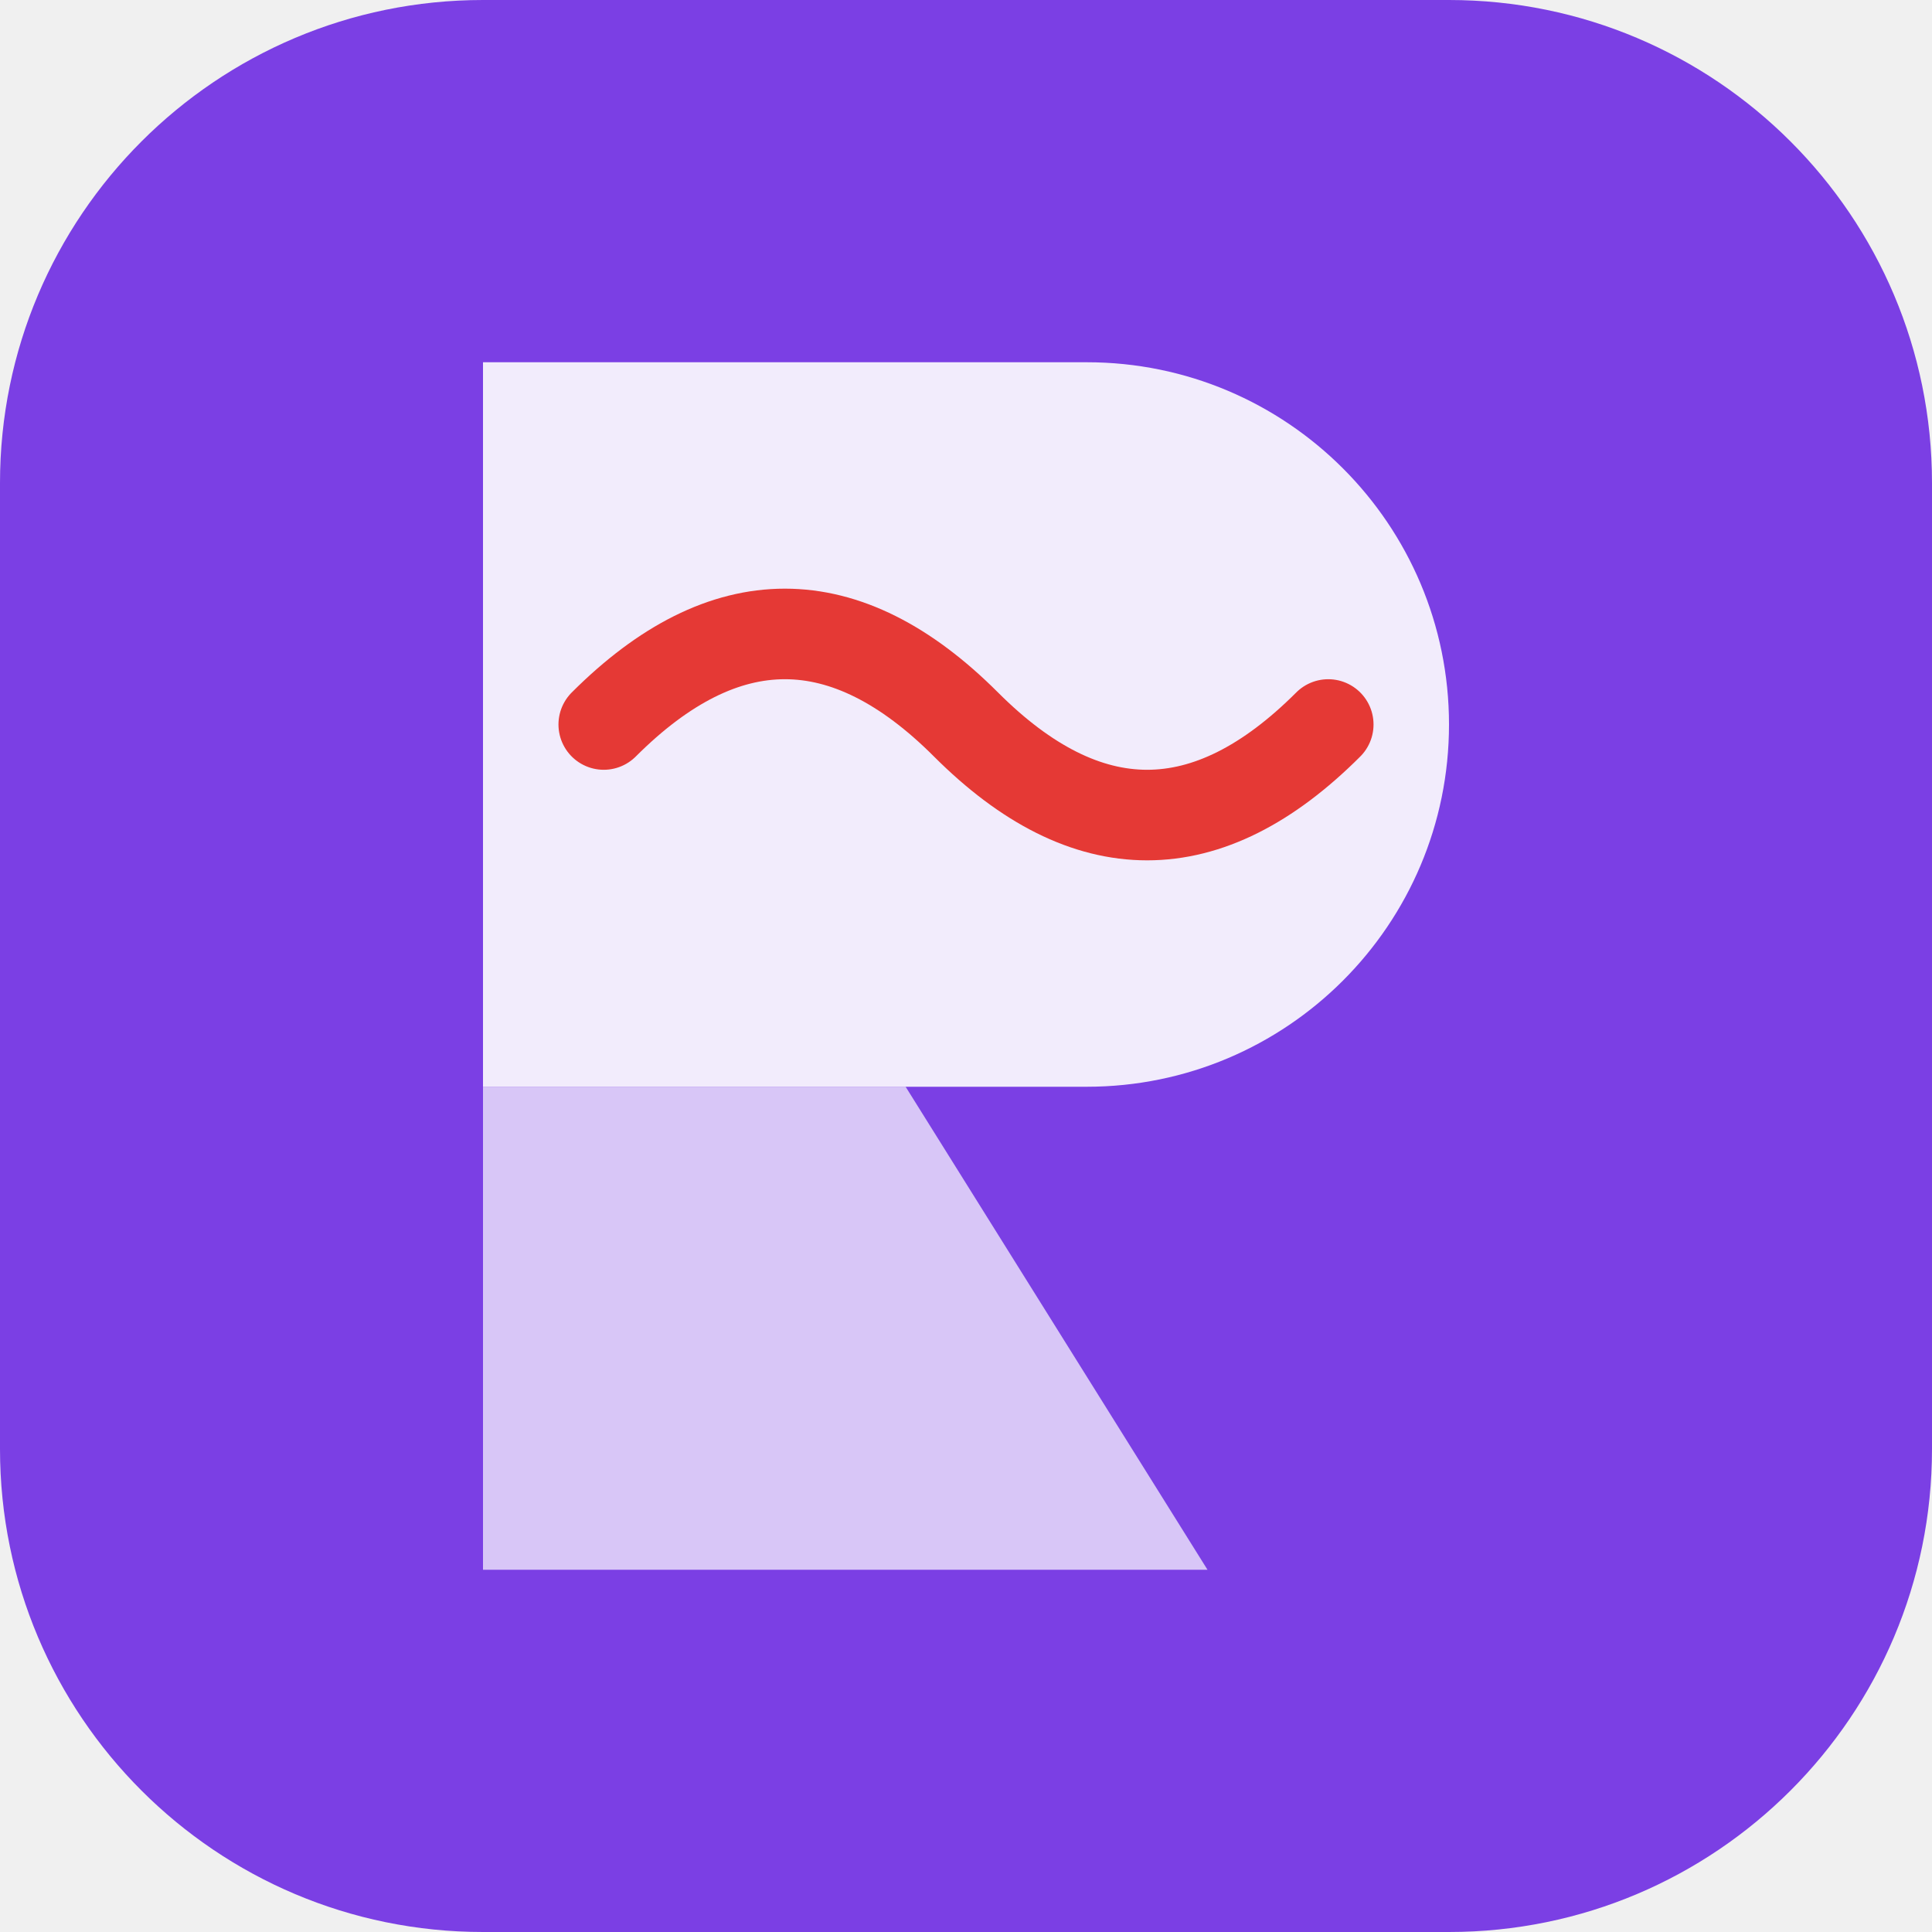
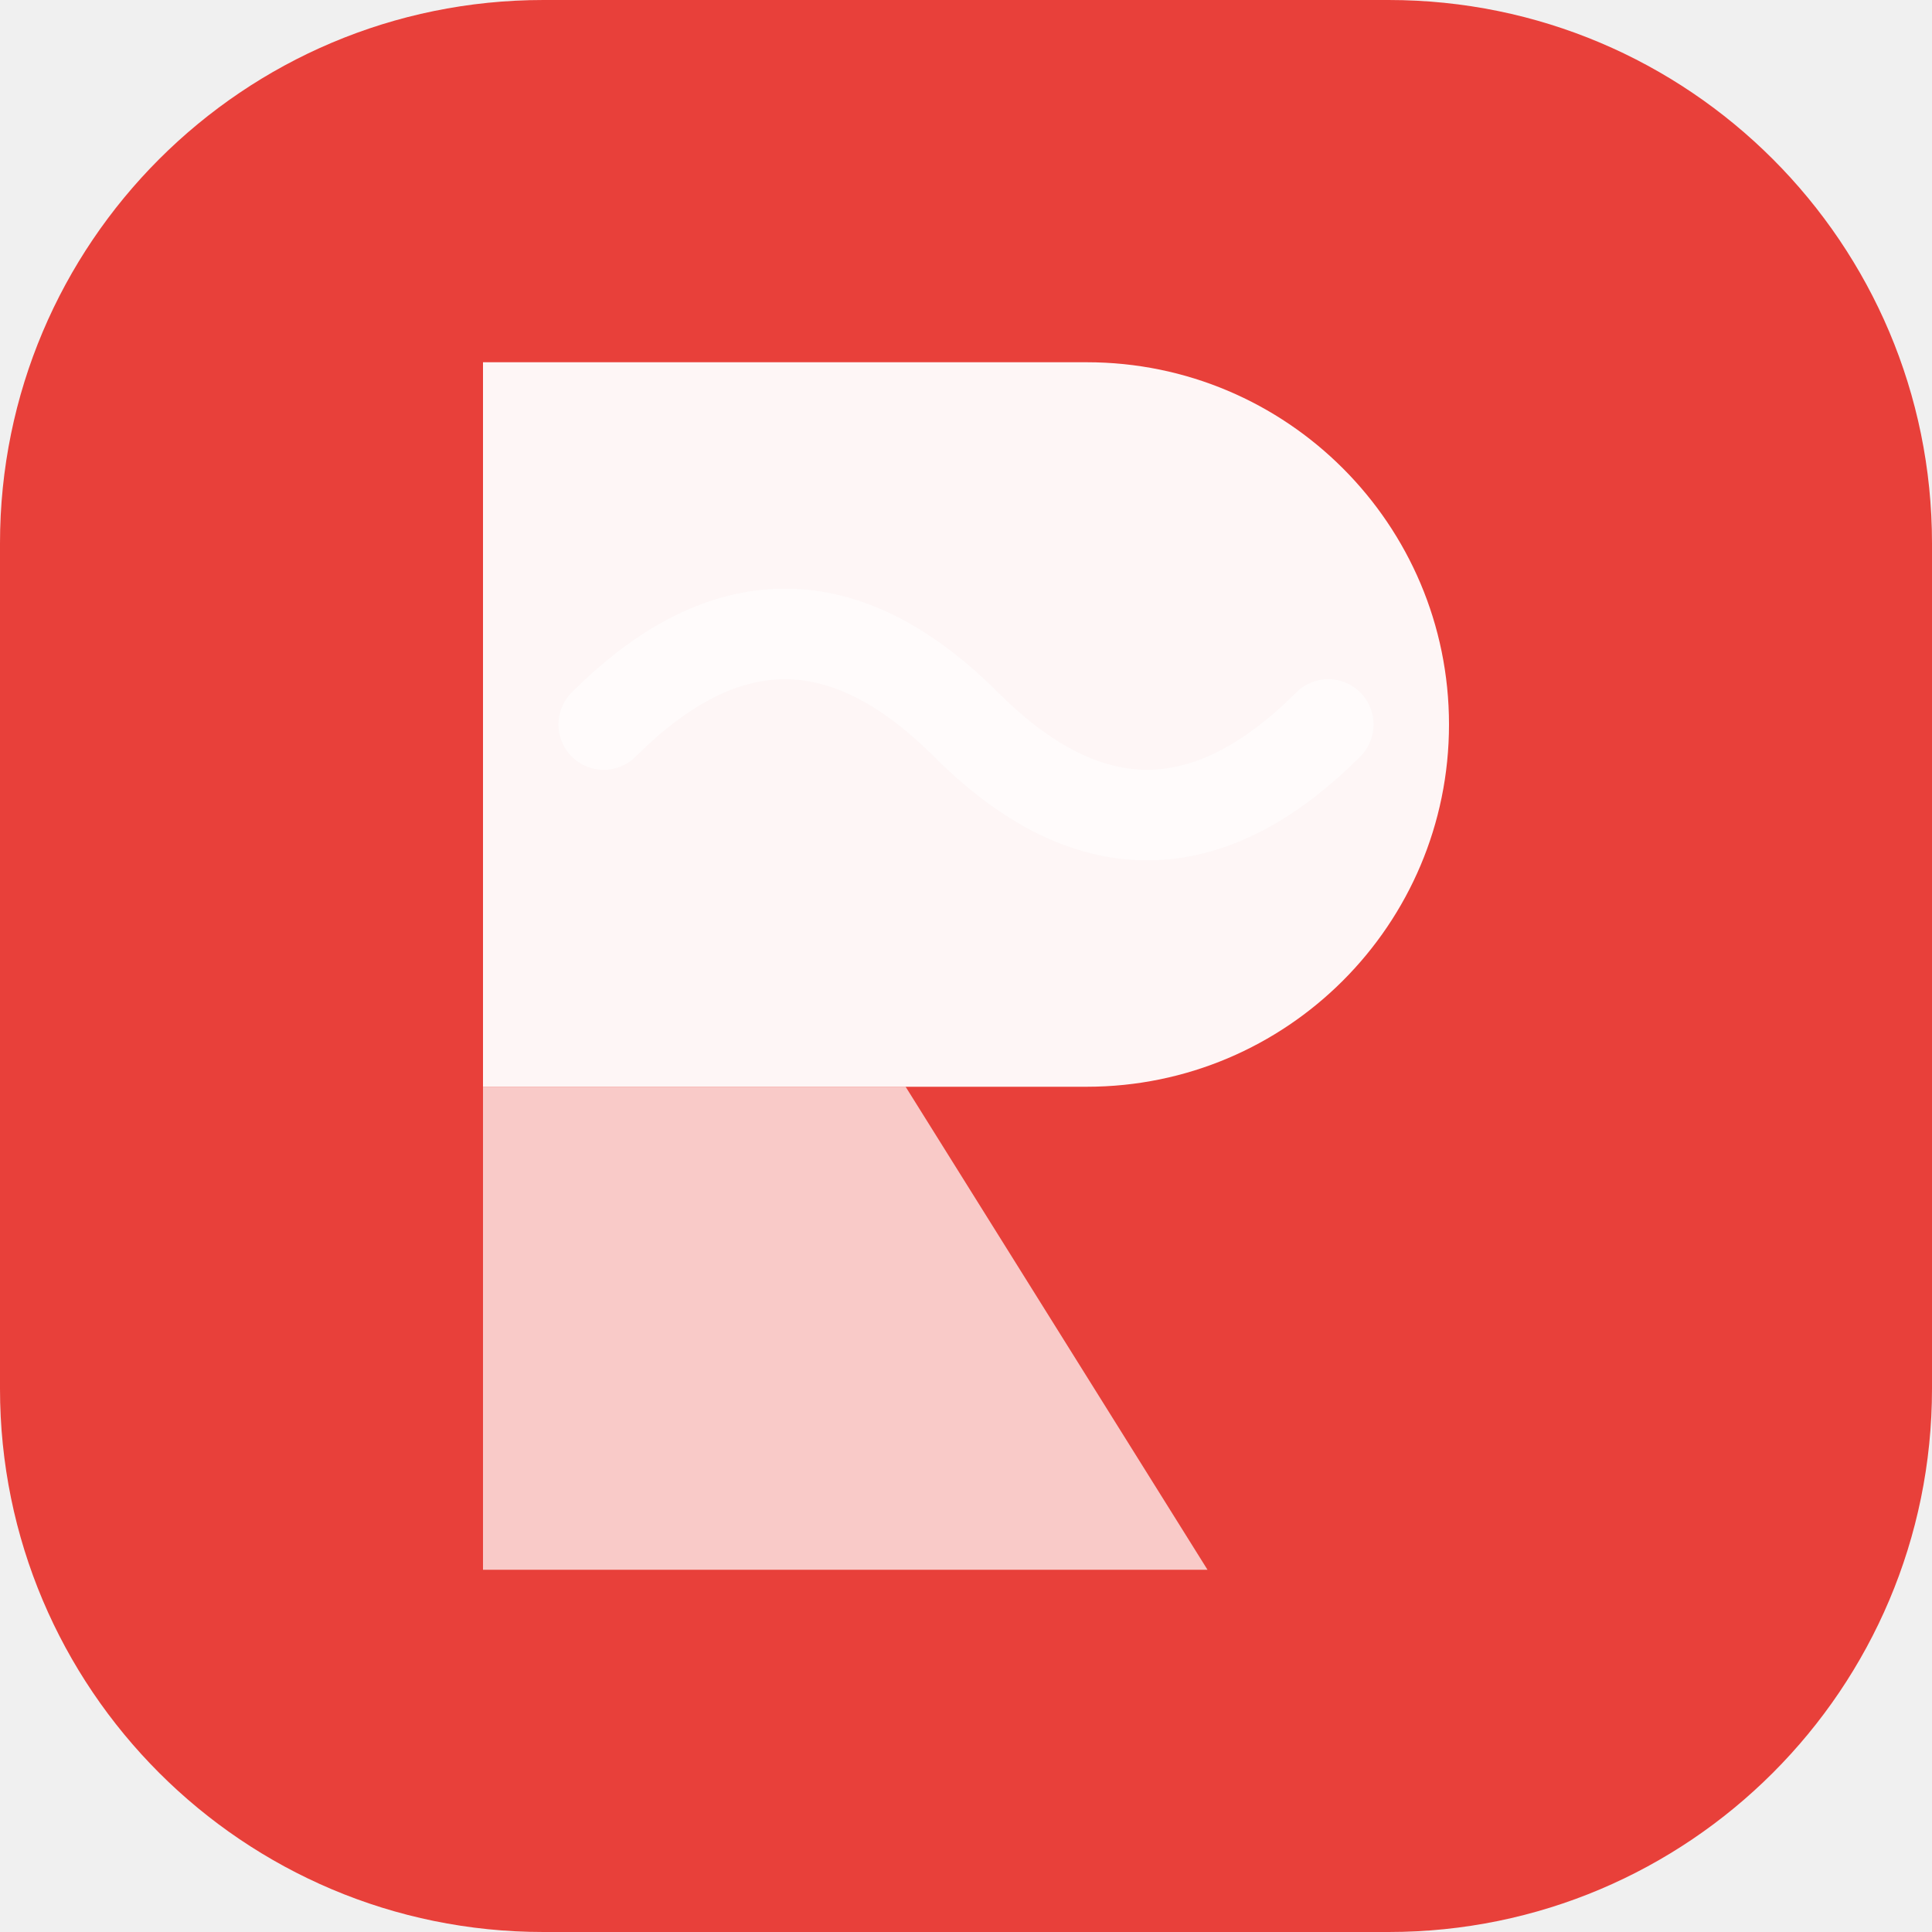
<svg xmlns="http://www.w3.org/2000/svg" width="32" height="32" viewBox="0 0 32 32" fill="none">
-   <rect width="32" height="32" rx="8" fill="#7B3FE4" />
-   <path d="M8 6h10a6 6 0 0 1 0 12H8V6z" fill="white" opacity="0.9" />
-   <path d="M8 18h7l5 8H8v-8z" fill="white" opacity="0.7" />
-   <path d="M10 12 Q13 9 16 12 Q19 15 22 12" stroke="#E53935" stroke-width="1.5" fill="none" stroke-linecap="round" />
+   <rect width="32" height="32" rx="9" fill="#E8403A" />
+   <path d="M8 6h10a6 6 0 0 1 0 12H8V6z" fill="white" opacity="0.95" />
+   <path d="M8 18h7l5 8H8v-8z" fill="white" opacity="0.72" />
+   <path d="M10 12 Q13 9 16 12 Q19 15 22 12" stroke="white" stroke-width="1.5" fill="none" stroke-linecap="round" opacity="0.6" />
</svg>
